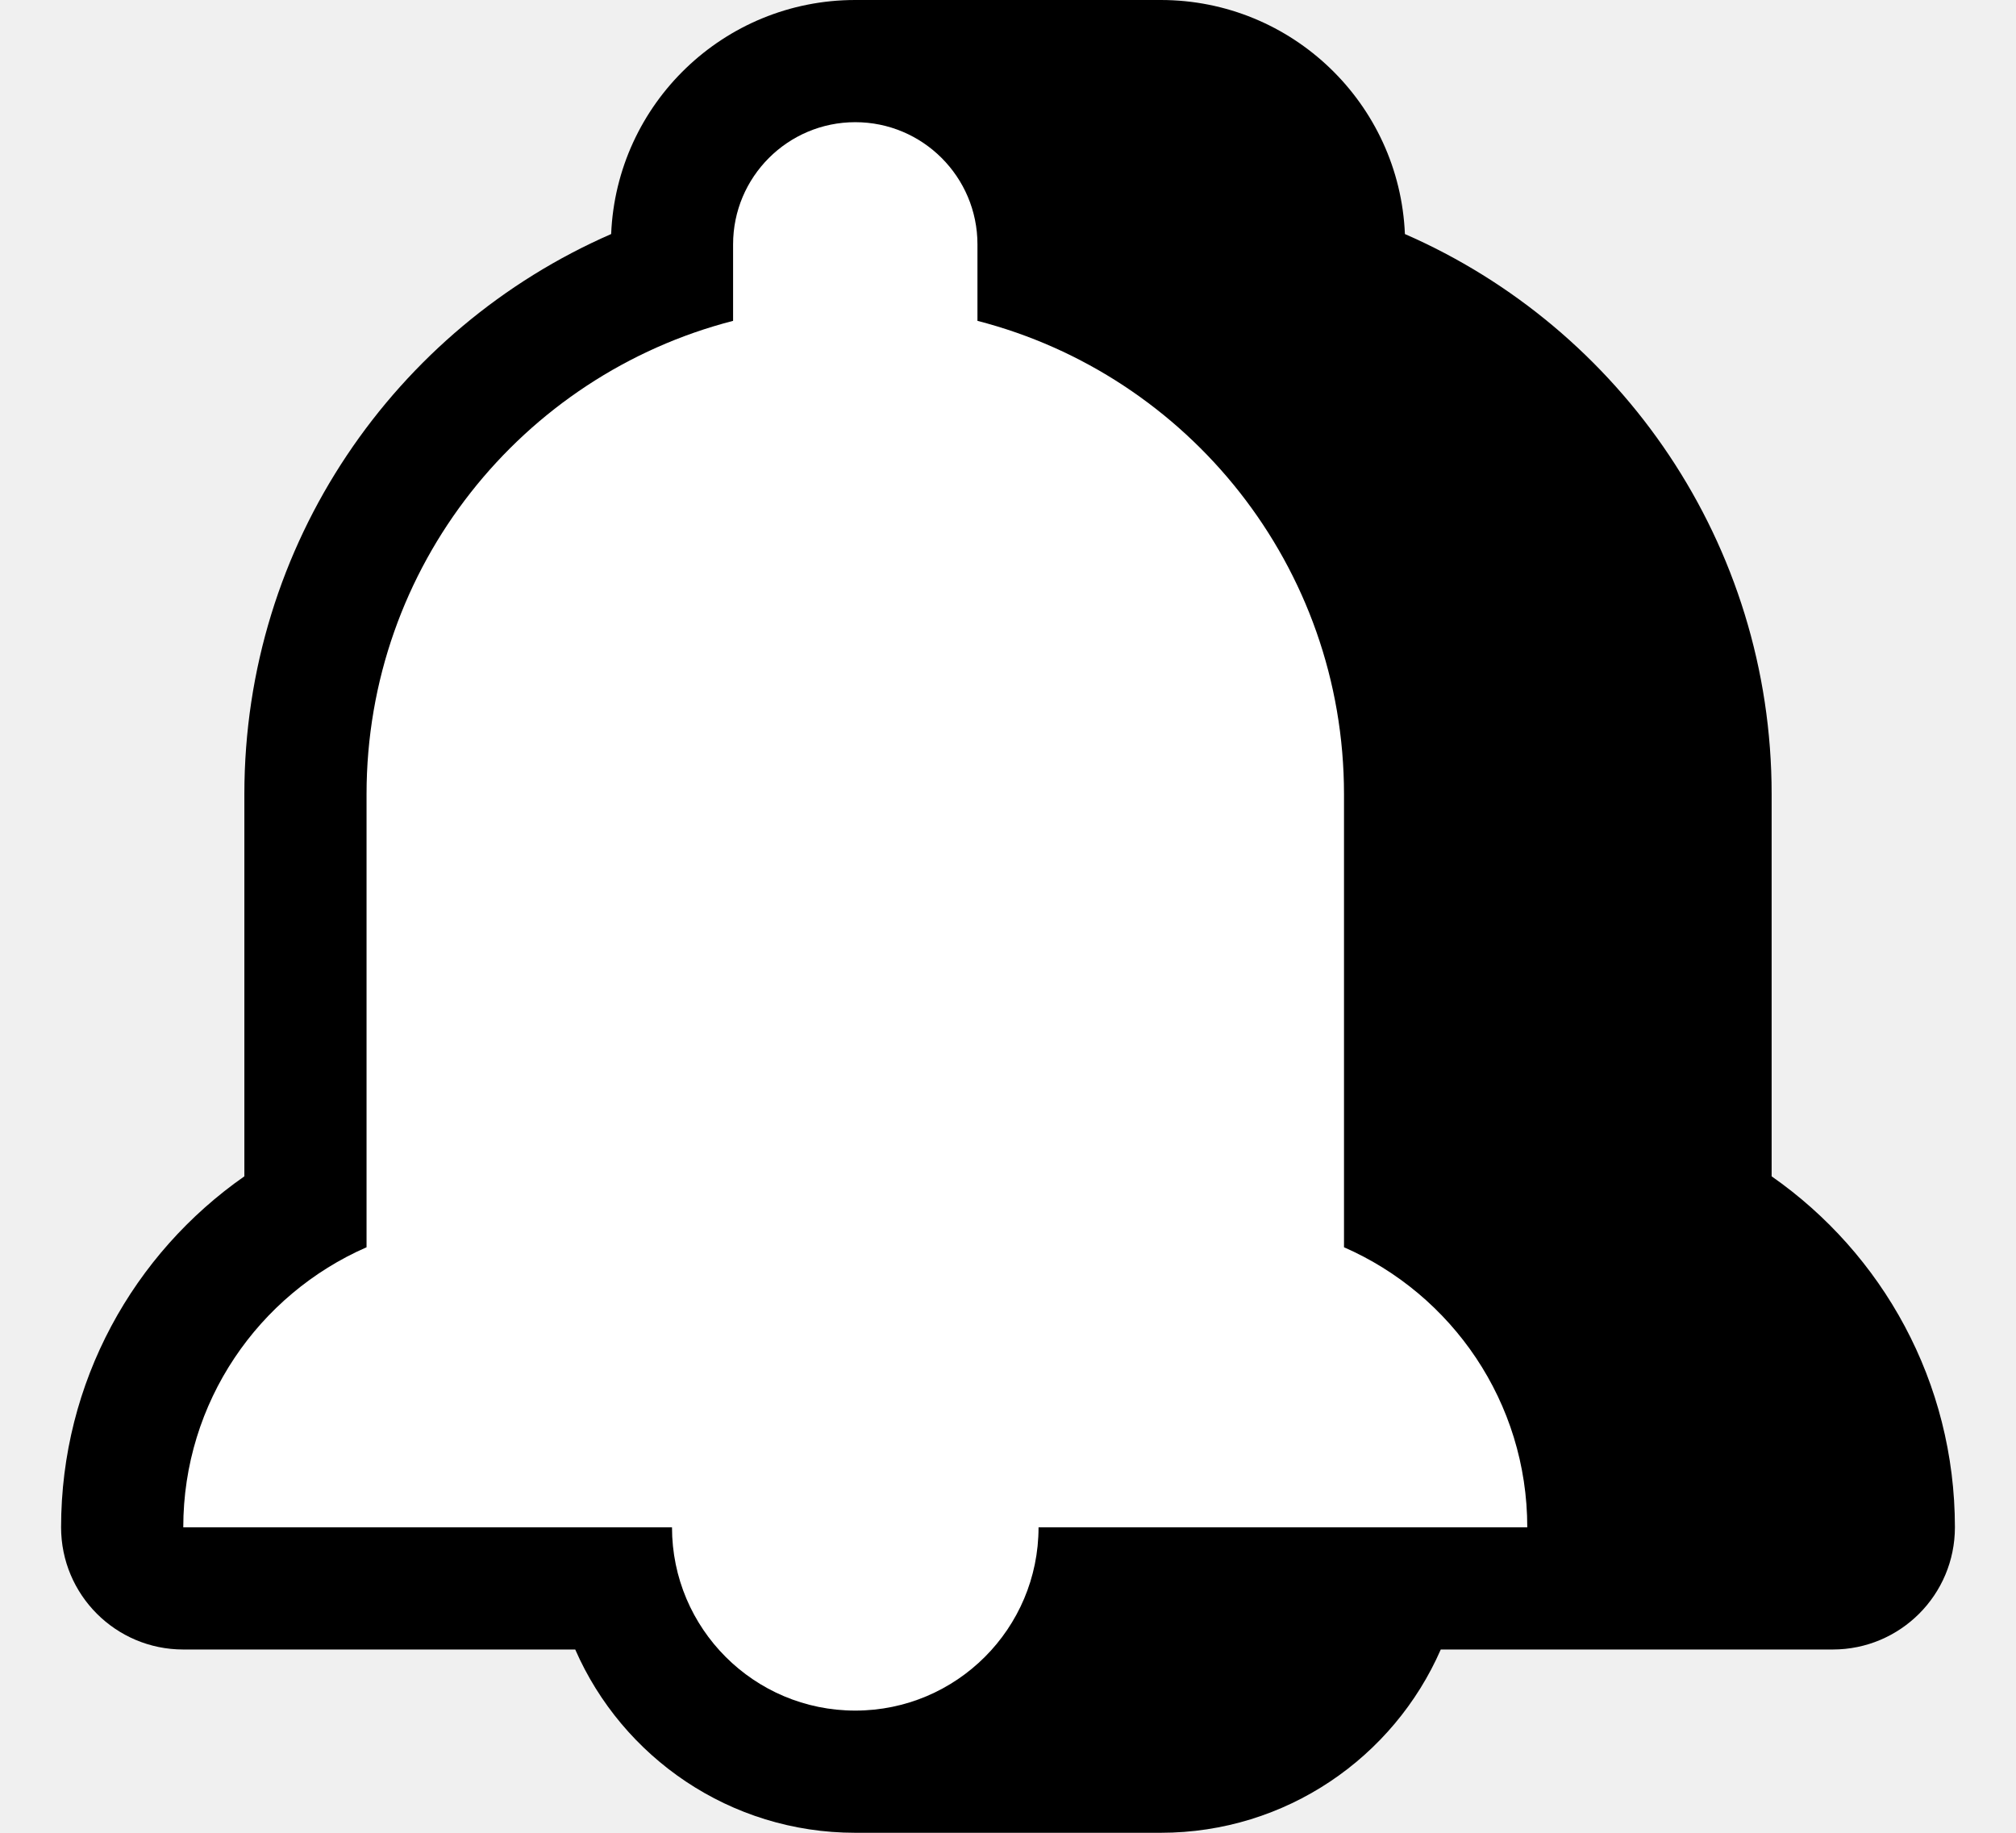
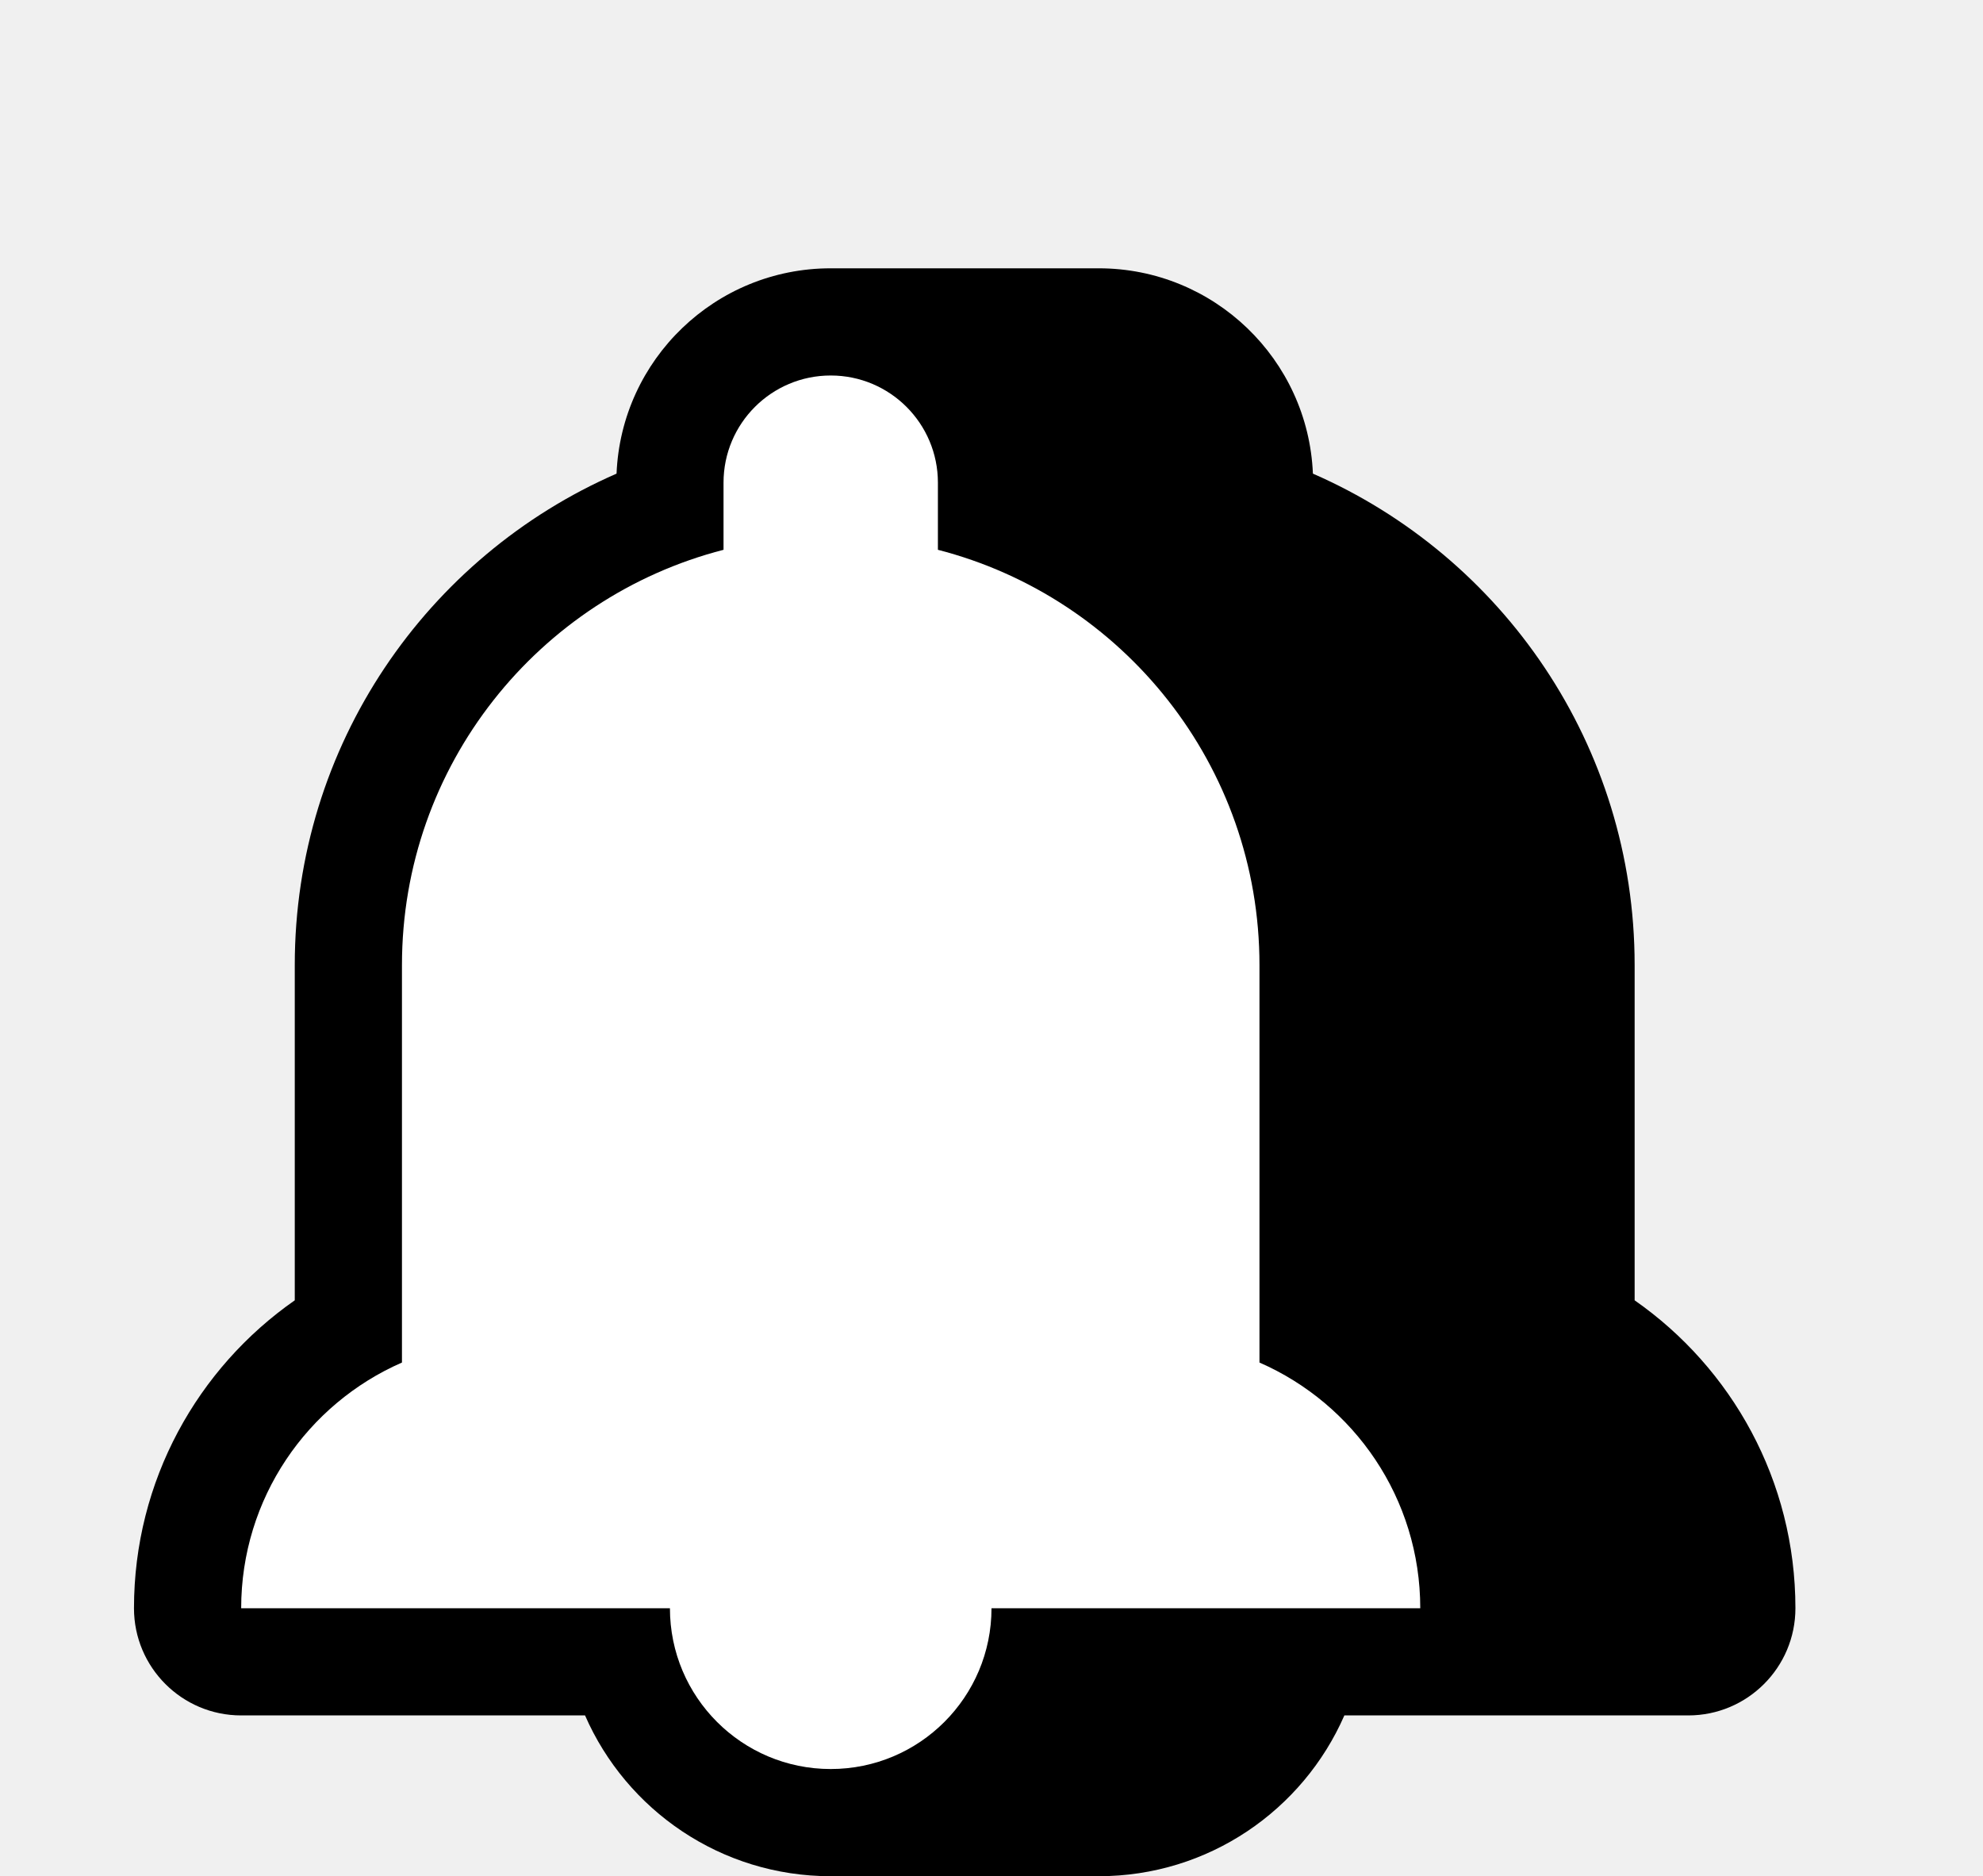
- <svg xmlns="http://www.w3.org/2000/svg" width="33" height="30" viewBox="0 0 33 30" fill="none">
-   <path d="M3 27H9.416C10.188 28.766 11.95 30 14 30C15.667 30 17.333 30 19 30C21.05 30 22.812 28.766 23.584 27H30C31.105 27 32 26.105 32 25C32 22.619 30.811 20.519 29 19.255V13C29 8.896 26.53 5.373 22.997 3.831C22.908 1.7 21.152 0 19 0C17.333 0 15.667 0 14 0C11.848 0 10.092 1.7 10.004 3.831C6.47 5.373 4 8.896 4 13V19.255C2.189 20.519 1 22.619 1 25C1 26.105 1.895 27 3 27Z" fill="black" />
-   <path d="M12 4C12 2.896 12.896 2 14 2C15.104 2 16 2.896 16 4V5.252C19.451 6.14 22 9.272 22 13V20.416C23.766 21.188 25 22.95 25 25H17C17 26.657 15.657 28 14 28C12.343 28 11 26.657 11 25H3C3 22.95 4.234 21.188 6 20.416V13C6 9.272 8.549 6.14 12 5.252V4Z" fill="white" />
+ <svg xmlns="http://www.w3.org/2000/svg" width="37" height="35" viewBox="0 0 37 35" fill="none">
+   <path d="M4.5 32.006H10.916C11.688 33.772 13.45 35.006 15.5 35.006C17.167 35.006 18.833 35.006 20.5 35.006C22.55 35.006 24.312 33.772 25.084 32.006H31.5C32.605 32.006 33.5 31.11 33.5 30.006C33.5 27.625 32.311 25.525 30.5 24.261V18.006C30.5 13.902 28.03 10.379 24.497 8.837C24.408 6.706 22.652 5.006 20.5 5.006C18.833 5.006 17.167 5.006 15.5 5.006C13.348 5.006 11.592 6.706 11.504 8.837C7.97 10.379 5.5 13.902 5.5 18.006V24.261C3.689 25.525 2.5 27.625 2.5 30.006C2.5 31.11 3.395 32.006 4.5 32.006Z" fill="black" />
+   <path d="M13.5 9.006C13.5 7.901 14.396 7.006 15.5 7.006C16.605 7.006 17.5 7.901 17.5 9.006V10.258C20.951 11.146 23.5 14.278 23.5 18.006V25.422C25.266 26.193 26.5 27.956 26.5 30.006H18.5C18.5 31.663 17.157 33.006 15.5 33.006C13.843 33.006 12.5 31.663 12.5 30.006H4.5C4.5 27.956 5.734 26.193 7.5 25.422V18.006C7.5 14.278 10.049 11.146 13.5 10.258V9.006Z" fill="white" />
</svg>
